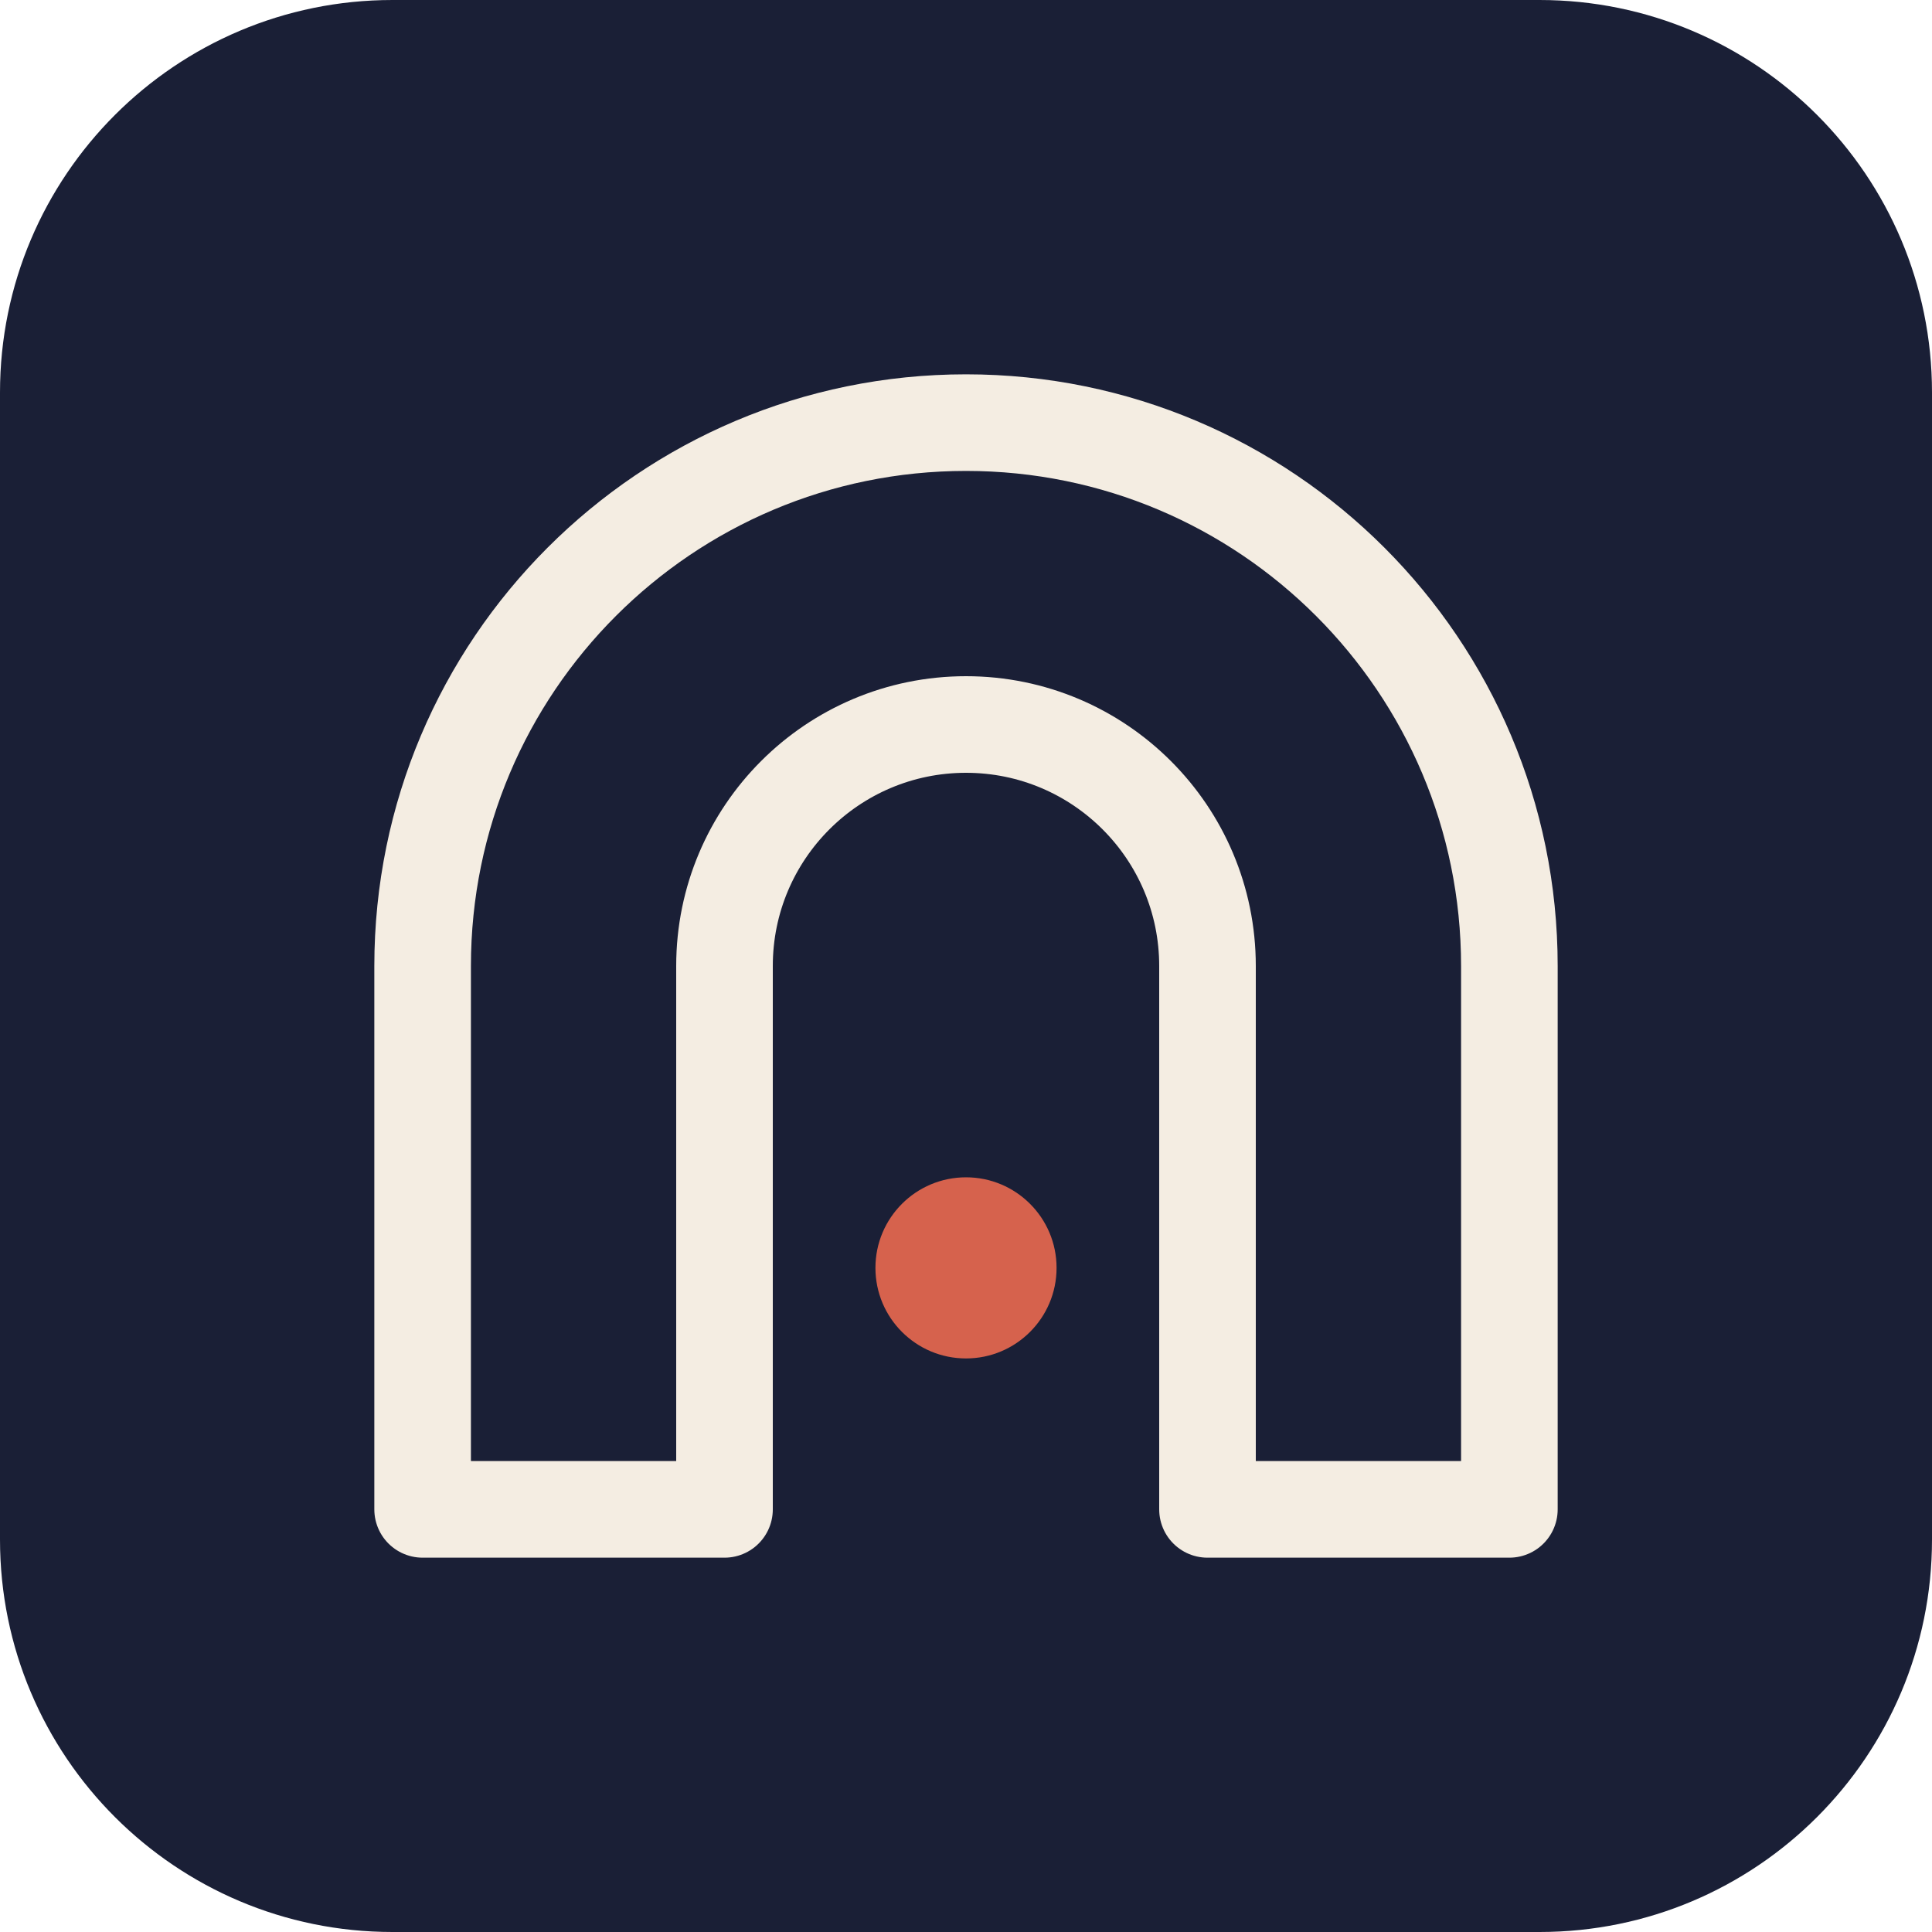
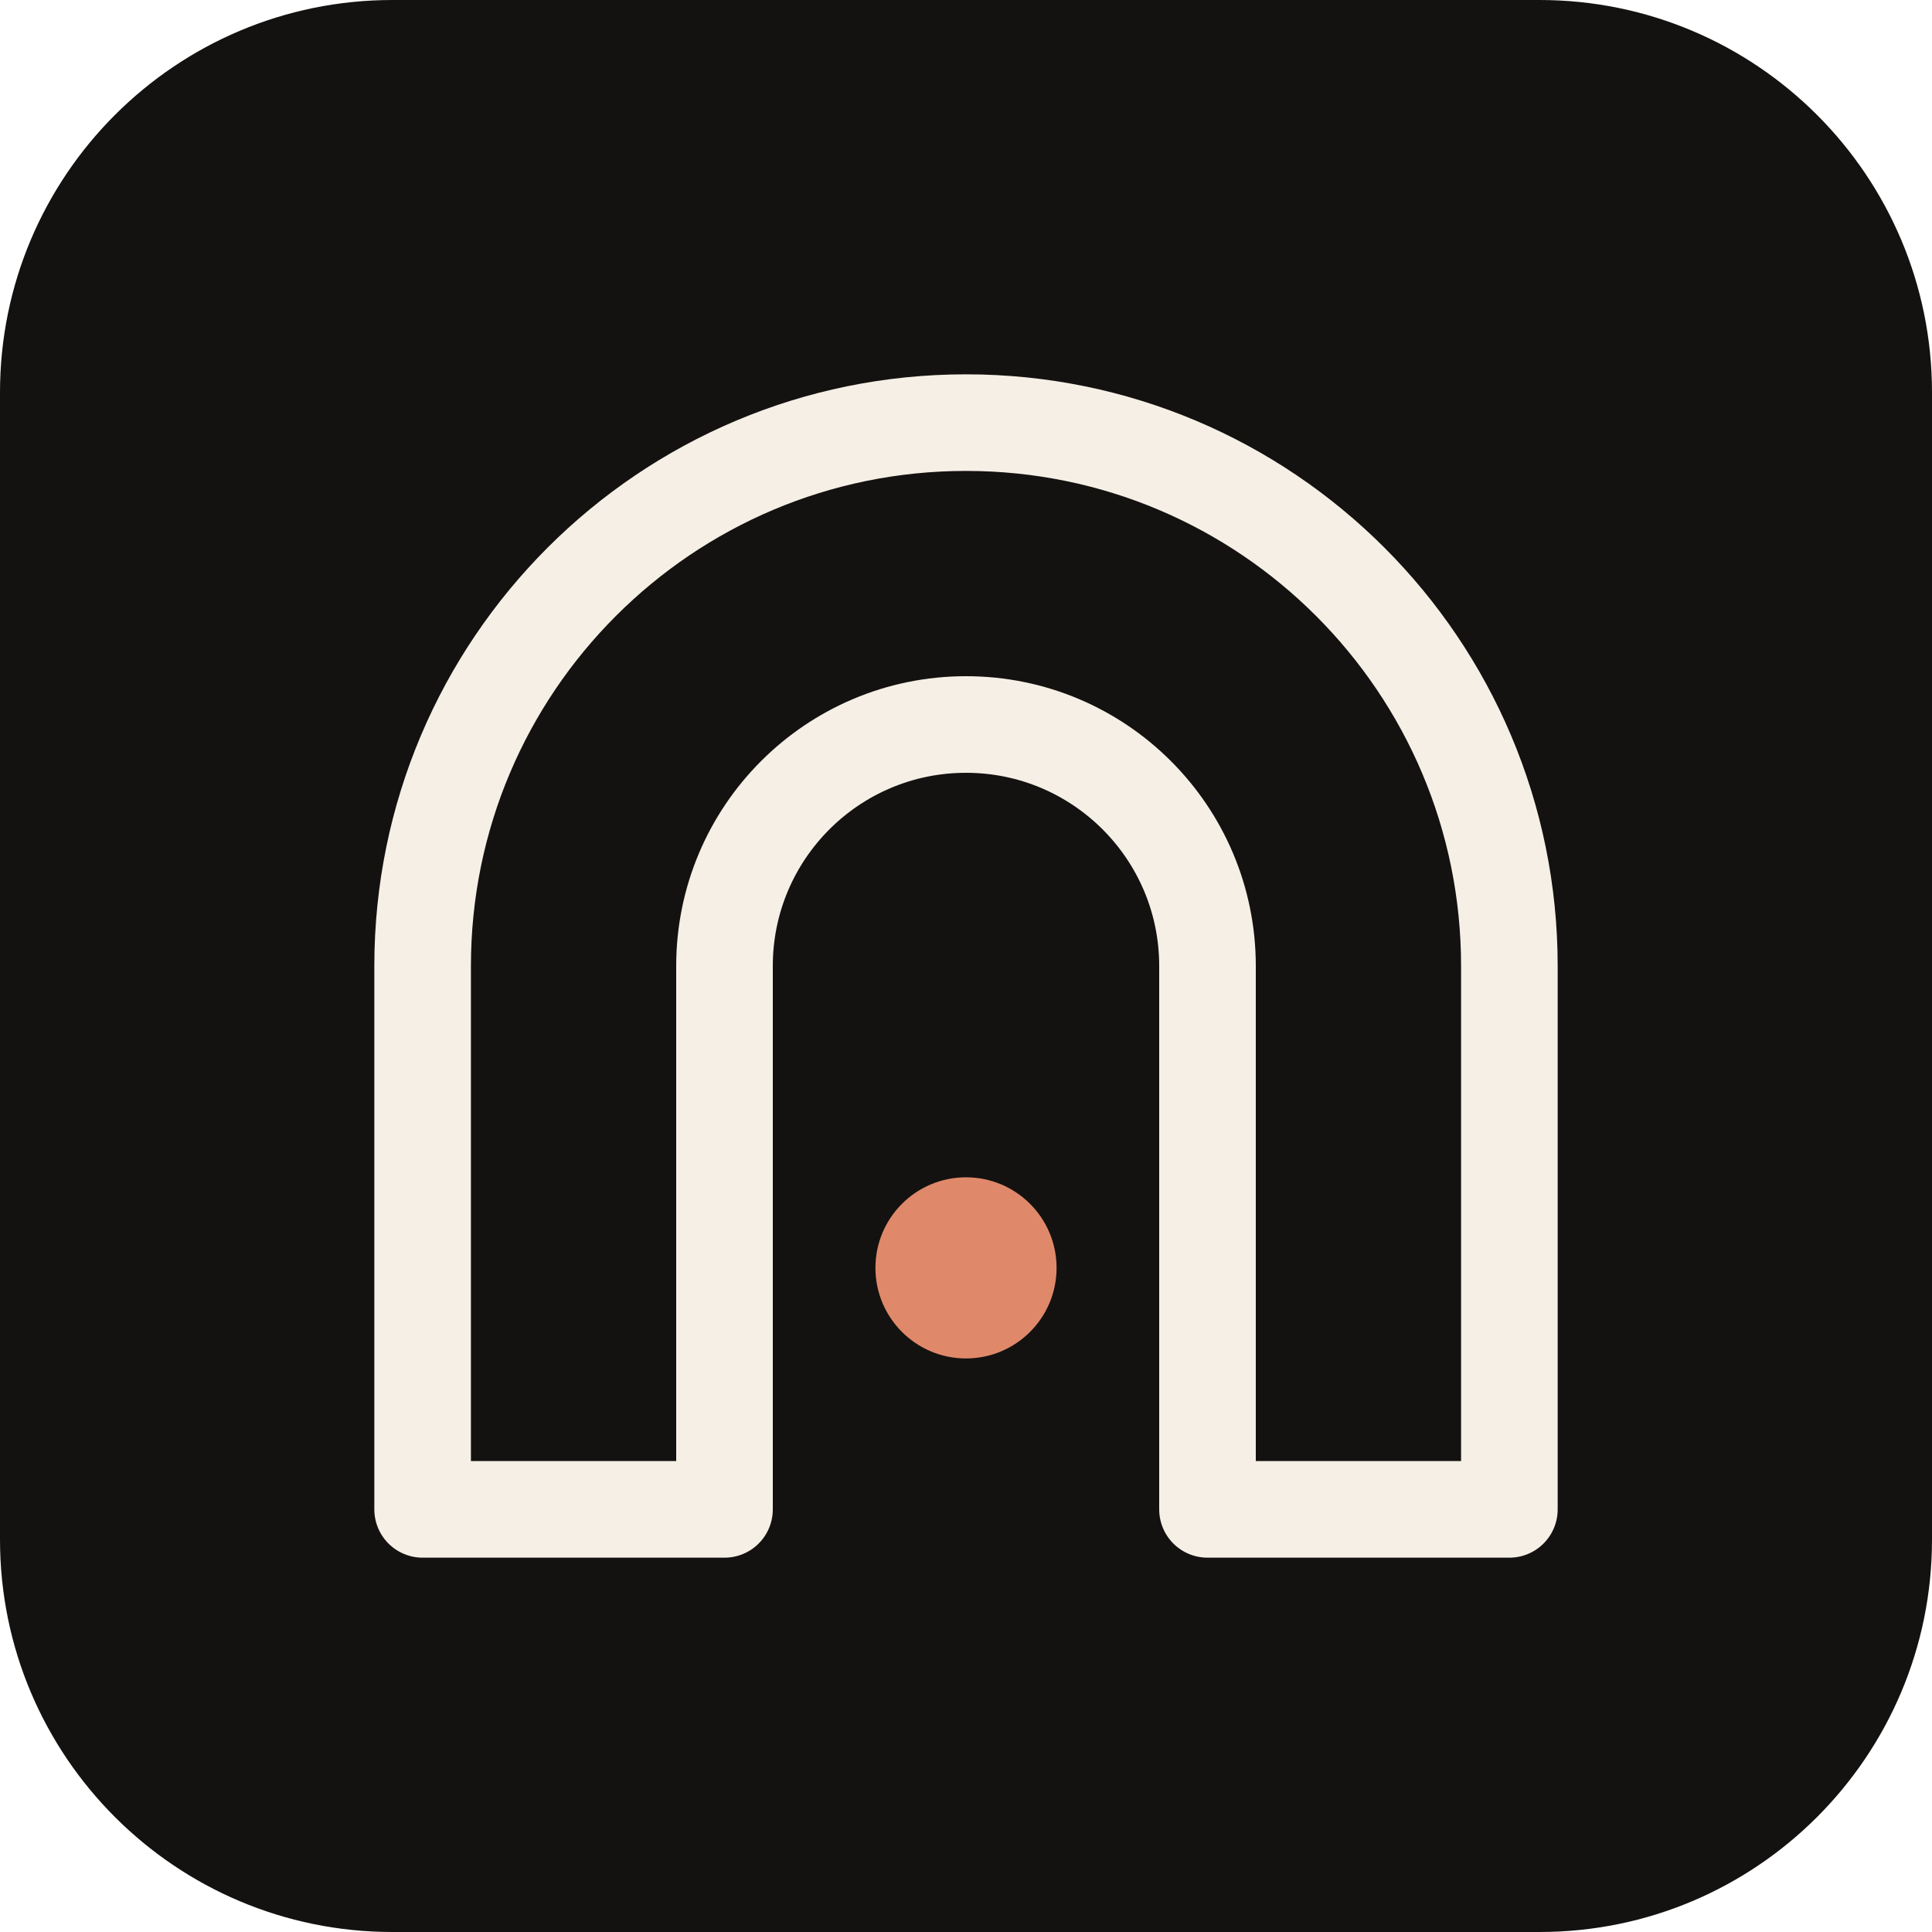
<svg xmlns="http://www.w3.org/2000/svg" viewBox="0 0 64 64" width="64" height="64" role="img" aria-labelledby="t d">
-   <rect width="64" height="64" rx="13" fill="#1A1F36" />
-   <path d="M14 50 V32 a18 18 0 0 1 36 0 V50 H40 V32 a8 8 0 0 0 -16 0 V50 Z" fill="none" stroke="#F4EDE2" stroke-width="3.2" stroke-linecap="round" stroke-linejoin="round" />
-   <circle cx="32" cy="42" r="3" fill="#D6624D" />
+   <rect width="64" height="64" rx="13" fill="#141210" />
+   <path d="M14 50 V32 a18 18 0 0 1 36 0 V50 H40 V32 a8 8 0 0 0 -16 0 V50 Z" fill="none" stroke="#F5EFE6" stroke-width="3.2" stroke-linecap="round" stroke-linejoin="round" />
+   <circle cx="32" cy="42" r="3" fill="#E0896A" />
</svg>
